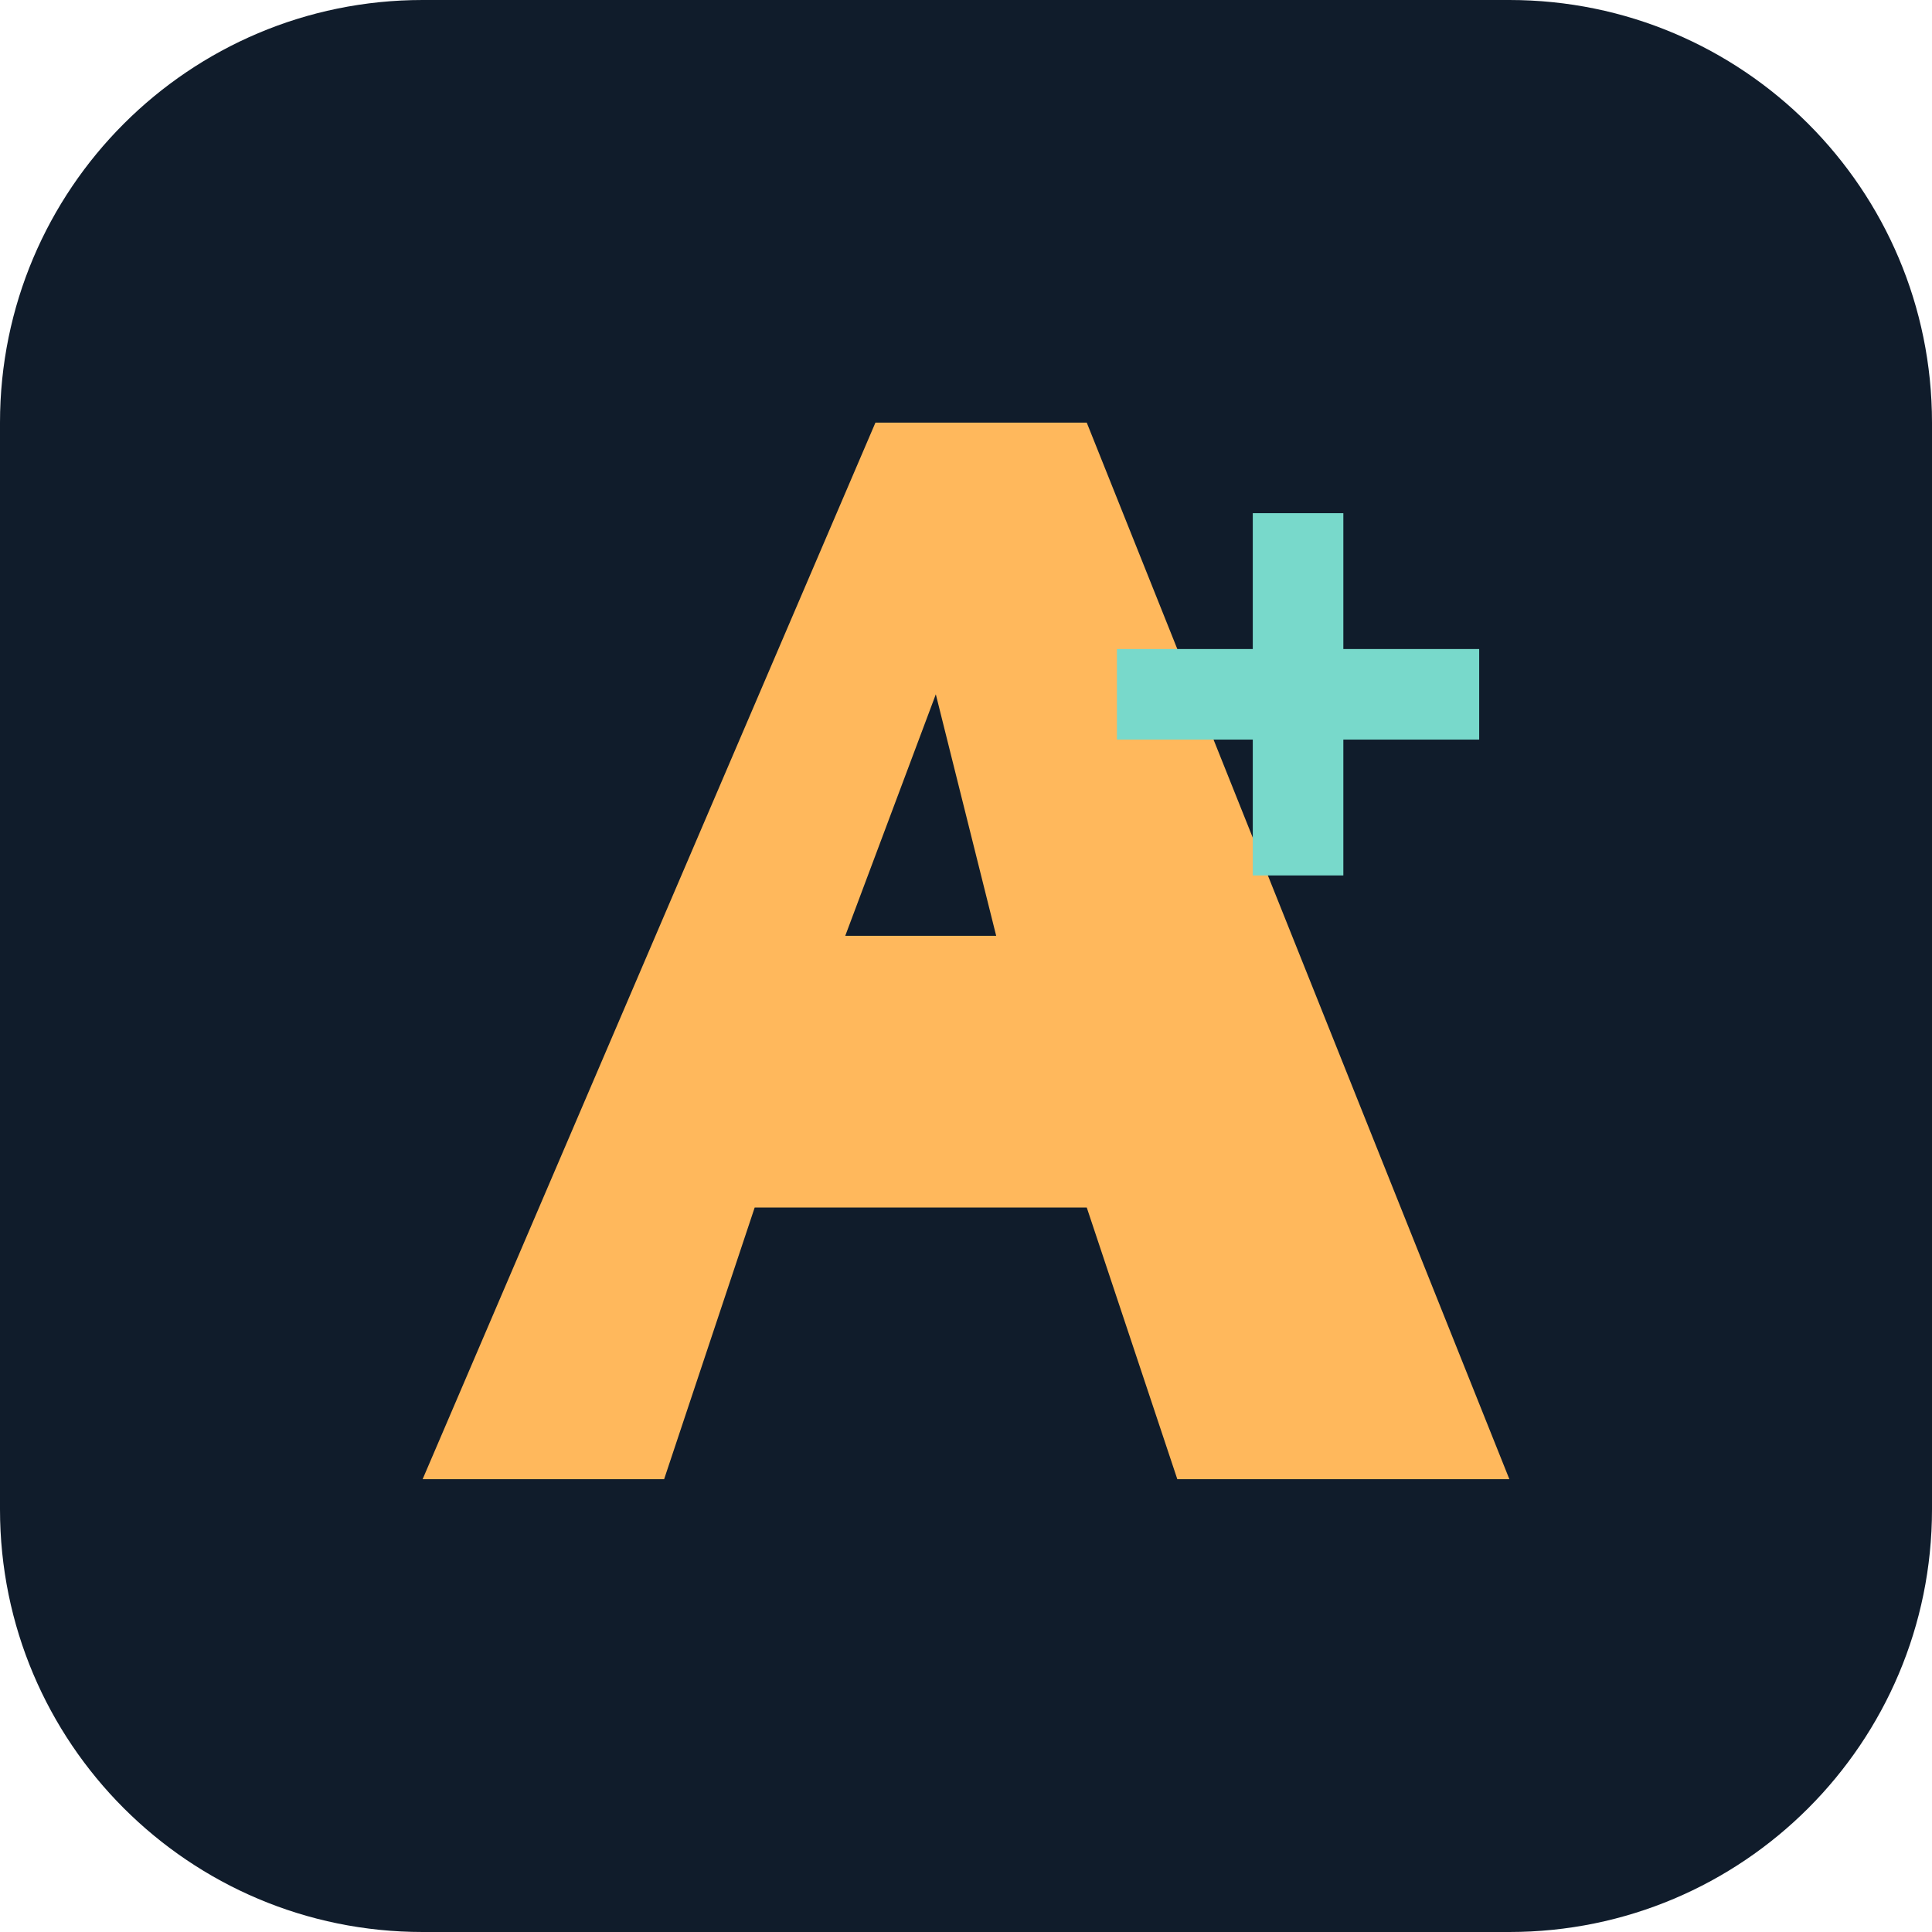
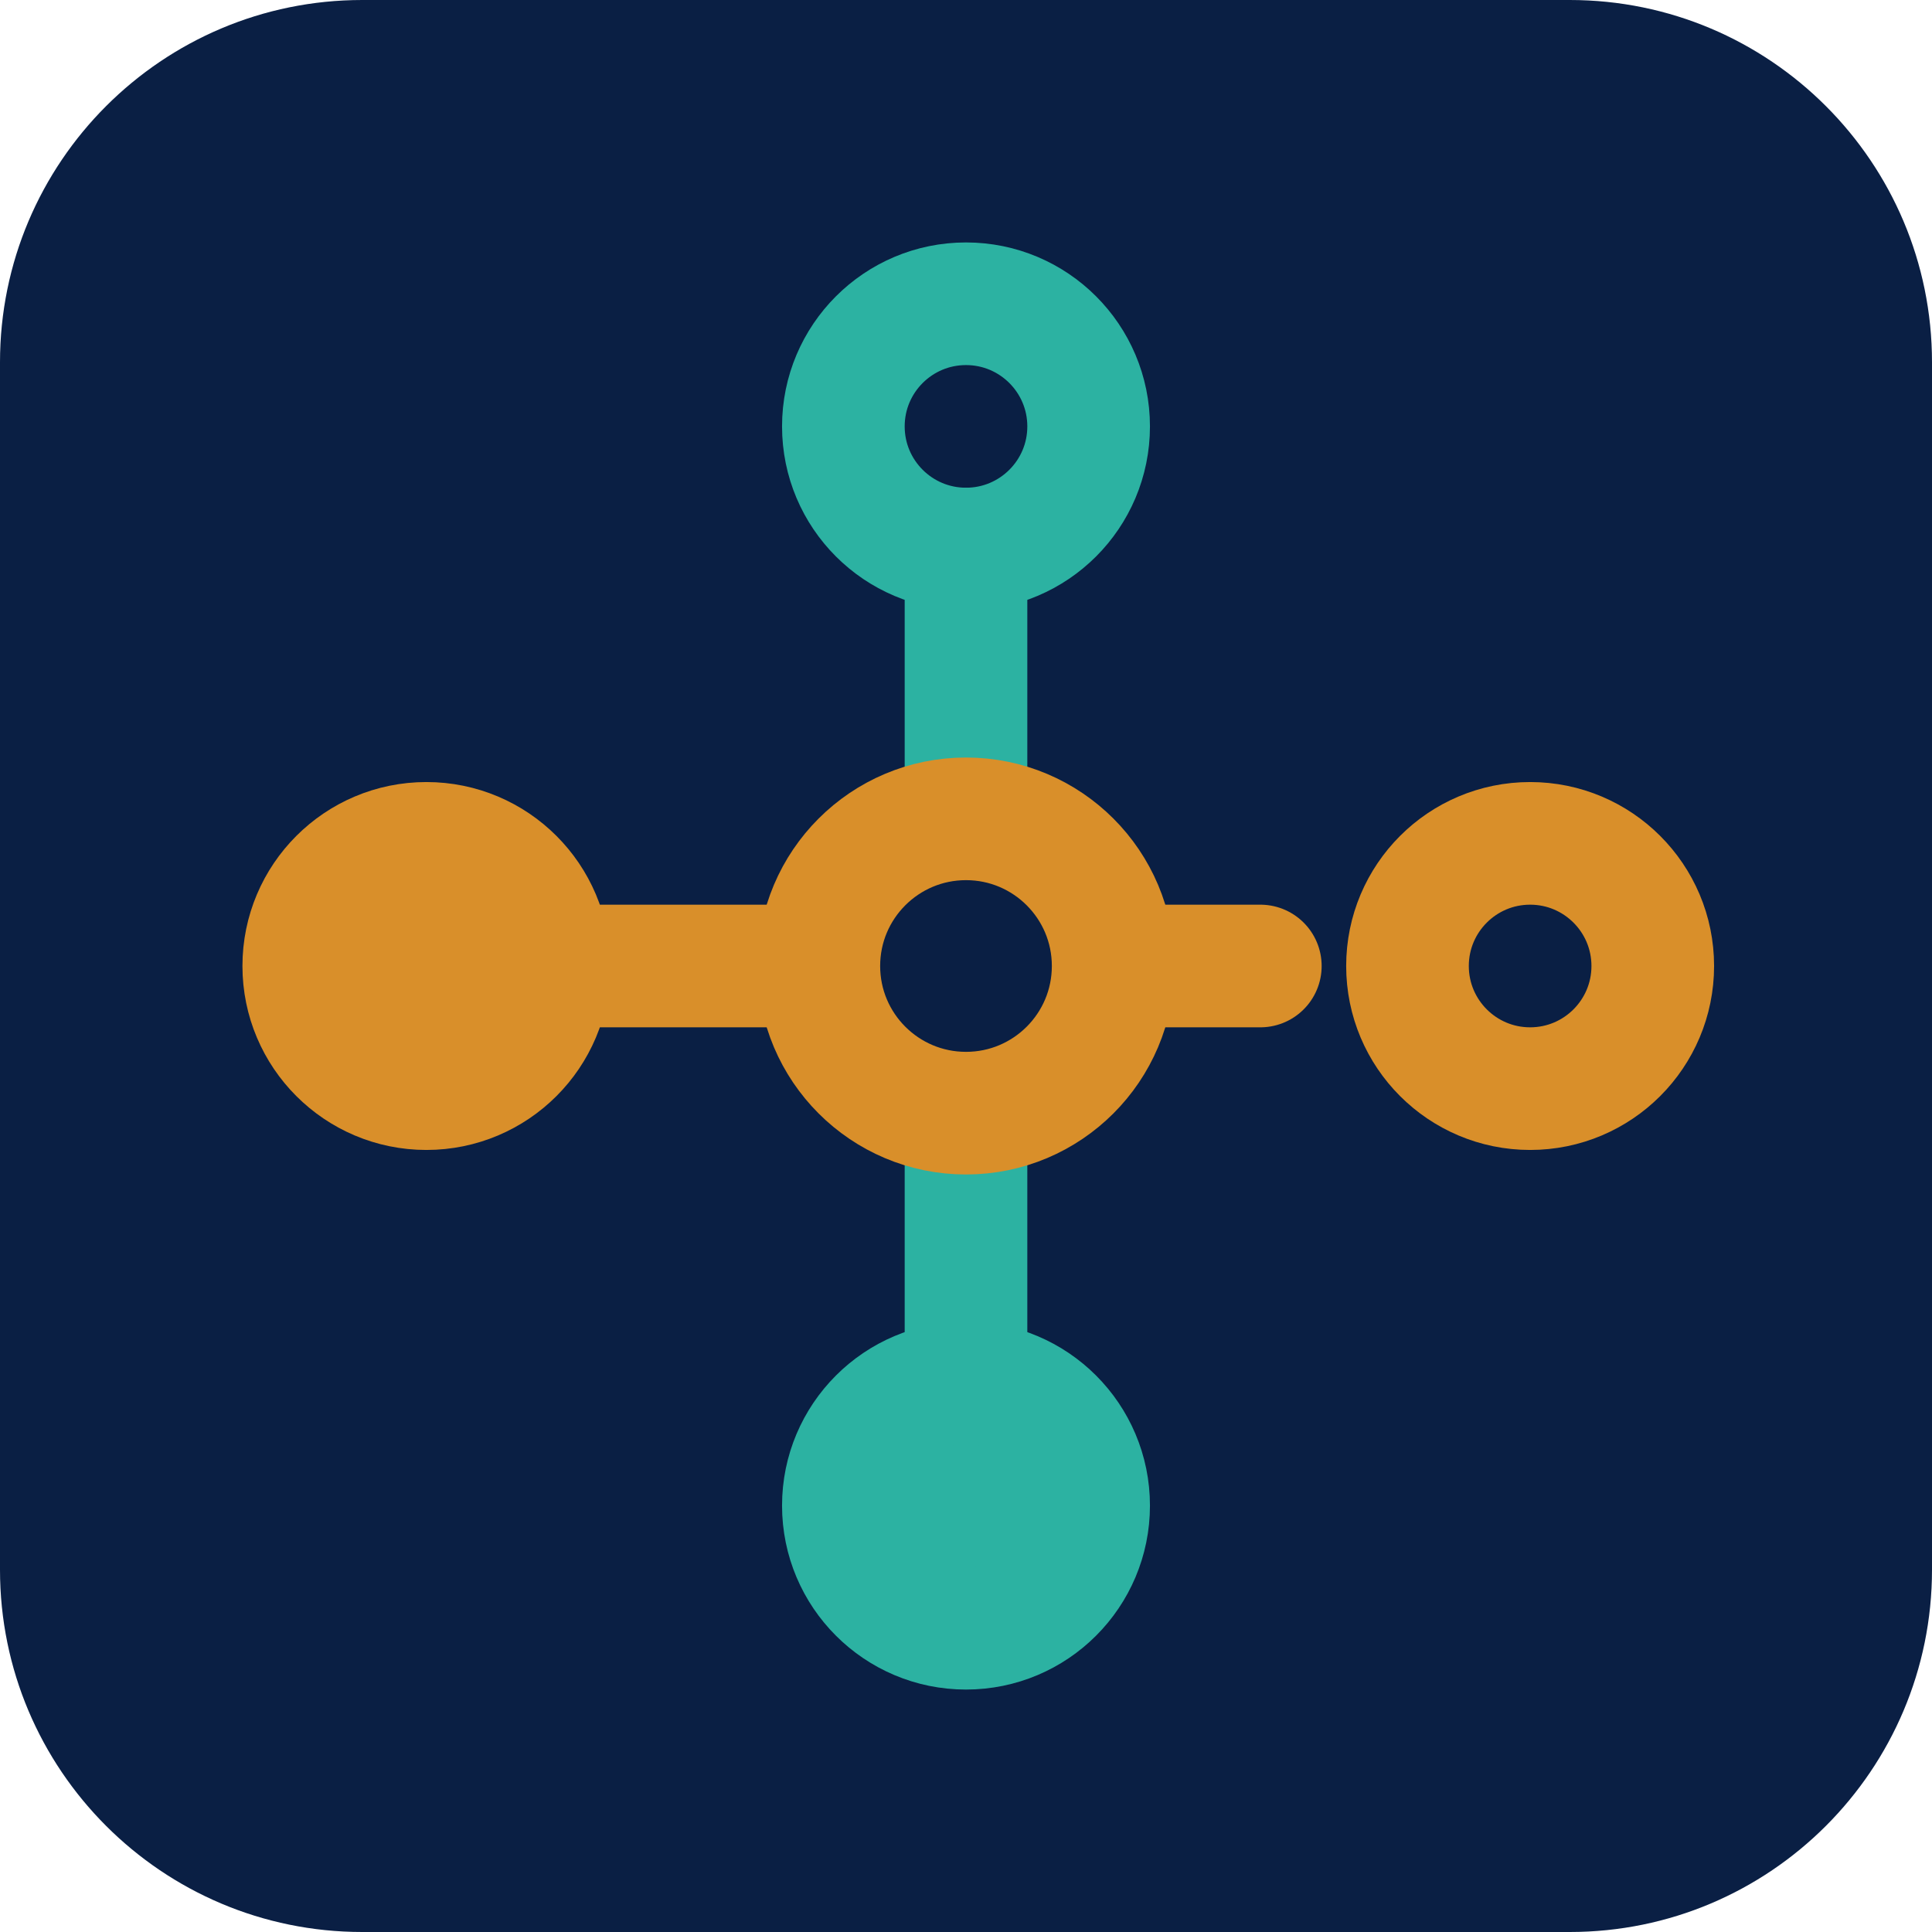
<svg xmlns="http://www.w3.org/2000/svg" viewBox="0 0 64 64">
-   <rect width="64" height="64" rx="14" fill="#101c2b" />
-   <path d="M14 49 29 14h7l14 35H39l-3-9H25l-3 9Zm14-18h5l-2-8Z" fill="#ffb85c" />
-   <path d="M43 17v12m-6-6h12" stroke="#78d9cb" stroke-width="3" />
+   <rect width="64" height="64" rx="12" fill="#0A1F44" />
+   <g transform="translate(6 6) scale(.8125)">
+     <g stroke-linecap="round" stroke-linejoin="round" stroke-width="5">
+       <path d="M32 15V54" fill="none" stroke="#2CB2A2" />
+       <circle cx="32" cy="10" r="5" fill="none" stroke="#2CB2A2" />
+       <circle cx="32" cy="54" r="5" fill="#2CB2A2" stroke="#2CB2A2" />
+       <path d="M10 32H44" fill="none" stroke="#D98F2A" />
+       <circle cx="10" cy="32" r="5" fill="#D98F2A" stroke="#D98F2A" />
+       <circle cx="32" cy="32" r="6" fill="#0A1F44" stroke="#D98F2A" />
+       <circle cx="55" cy="32" r="5" fill="#0A1F44" stroke="#D98F2A" />
+     </g>
+   </g>
</svg>
